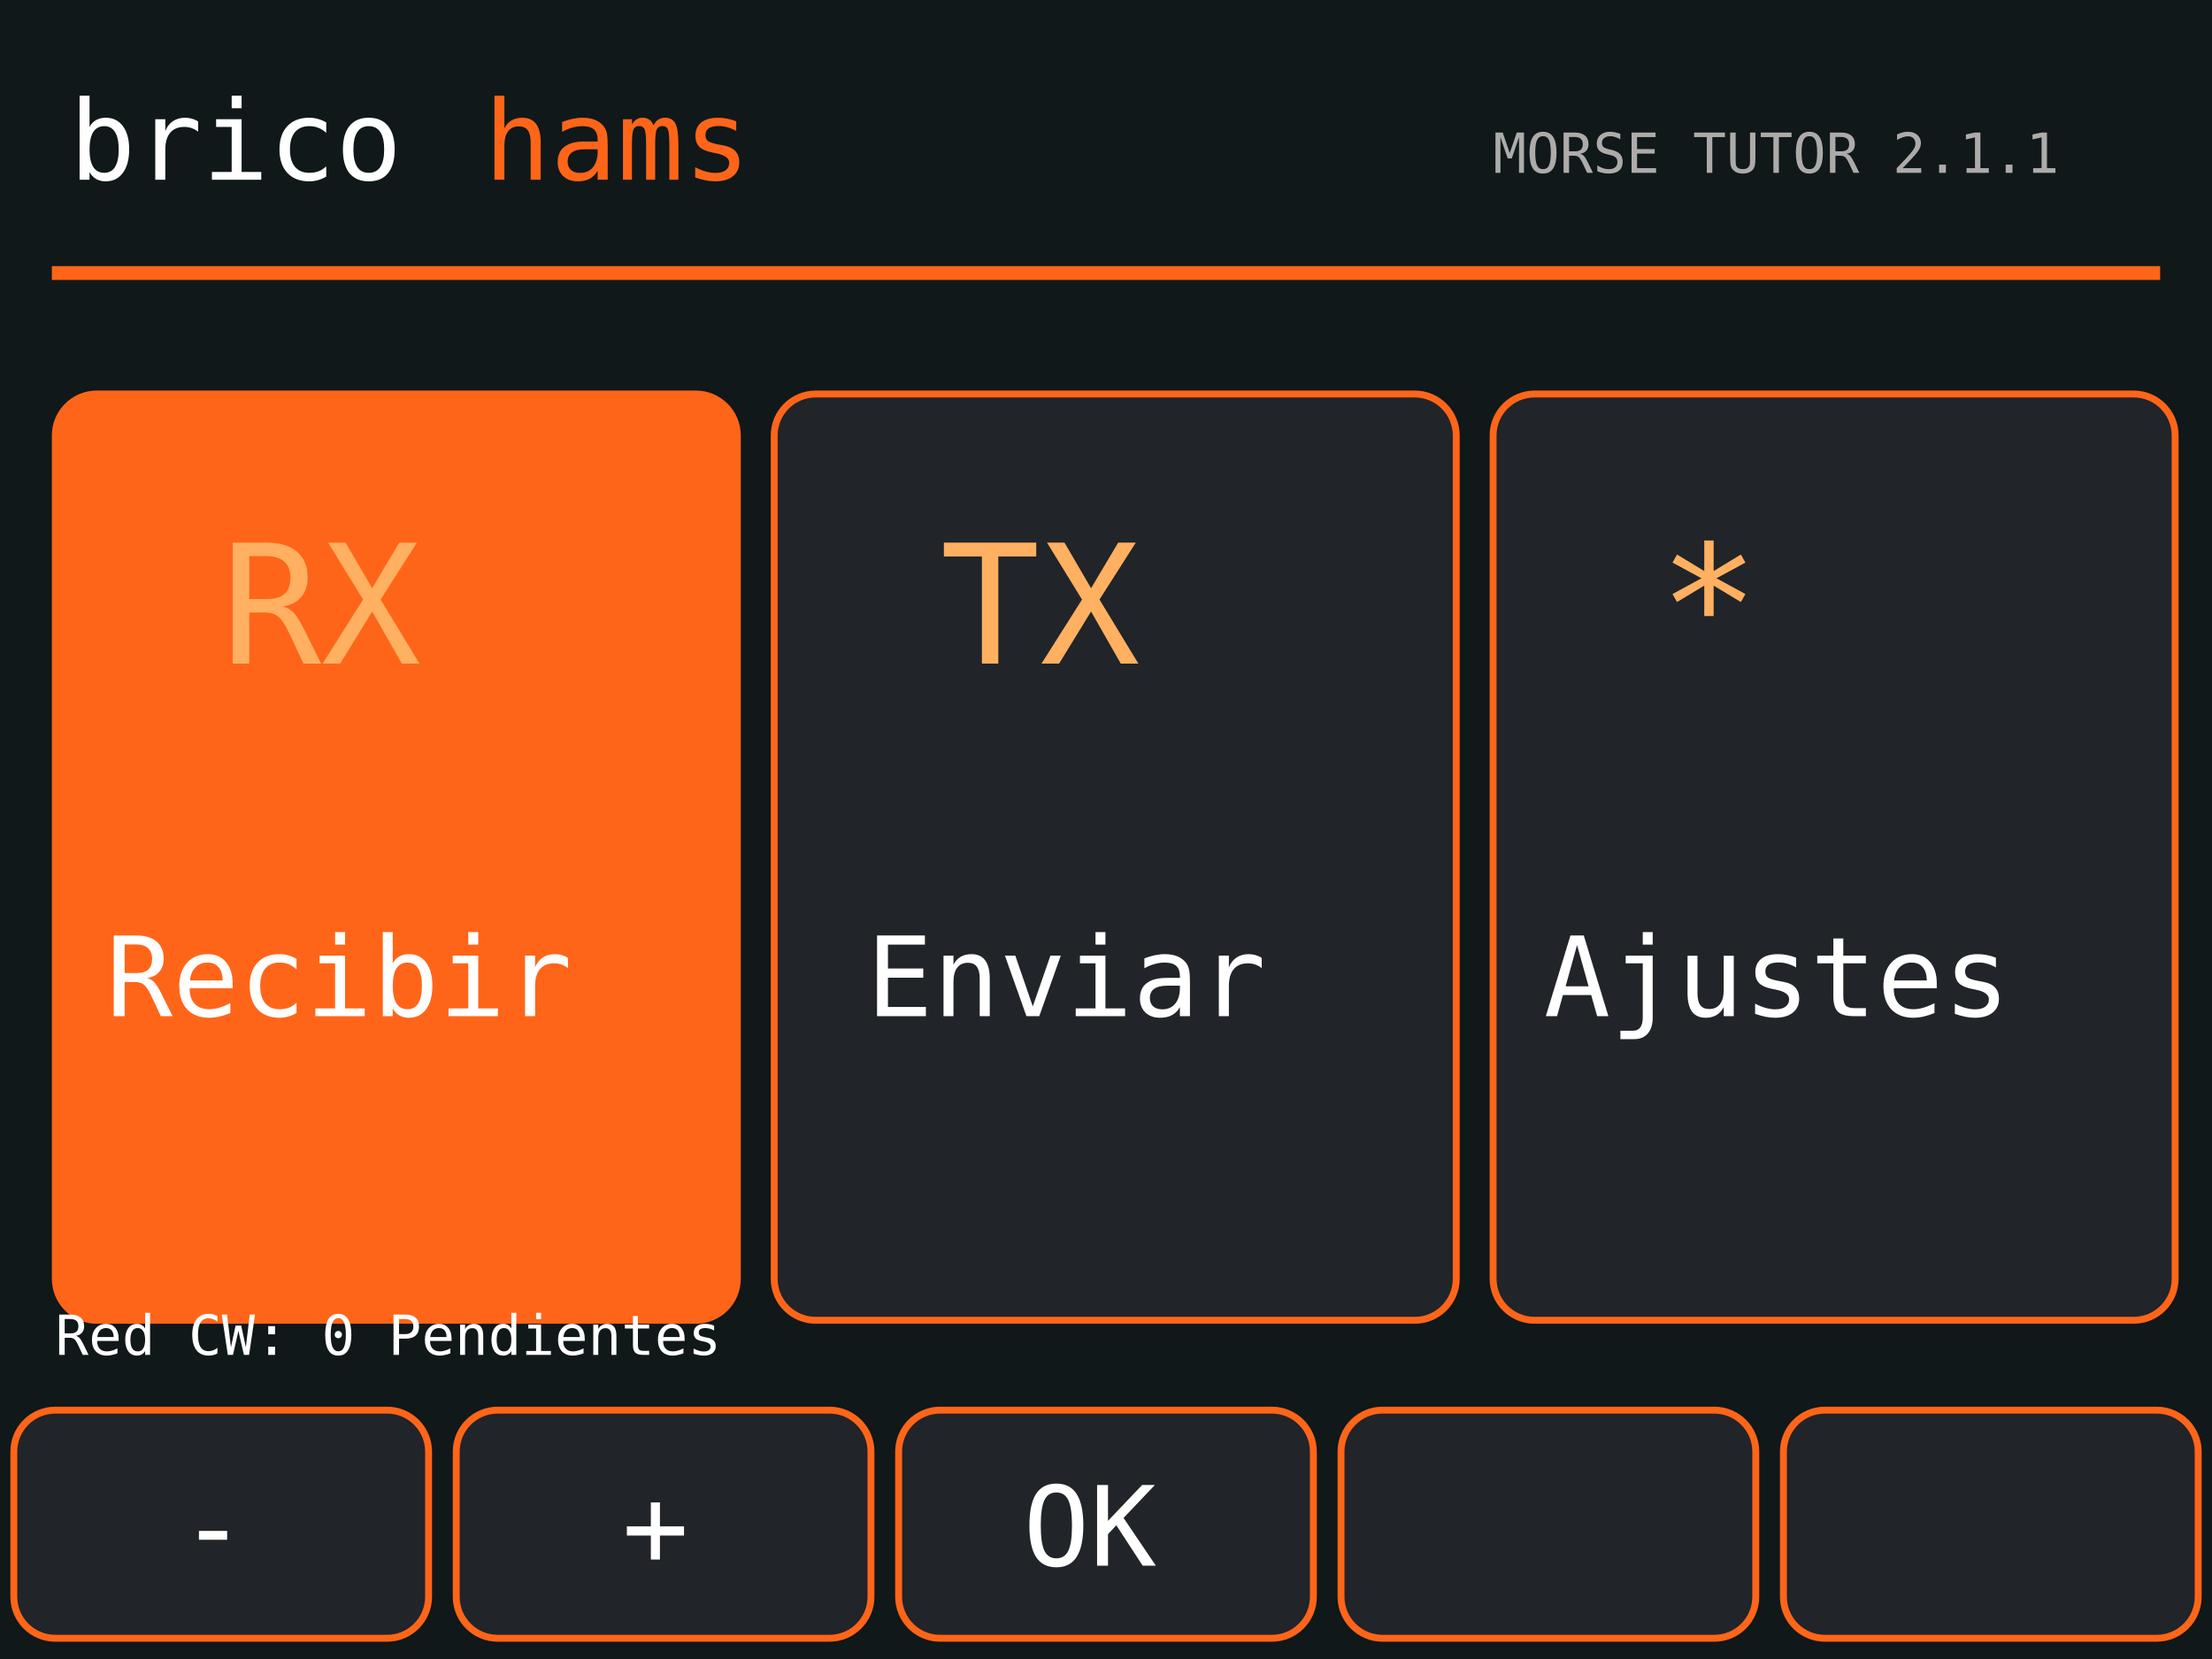
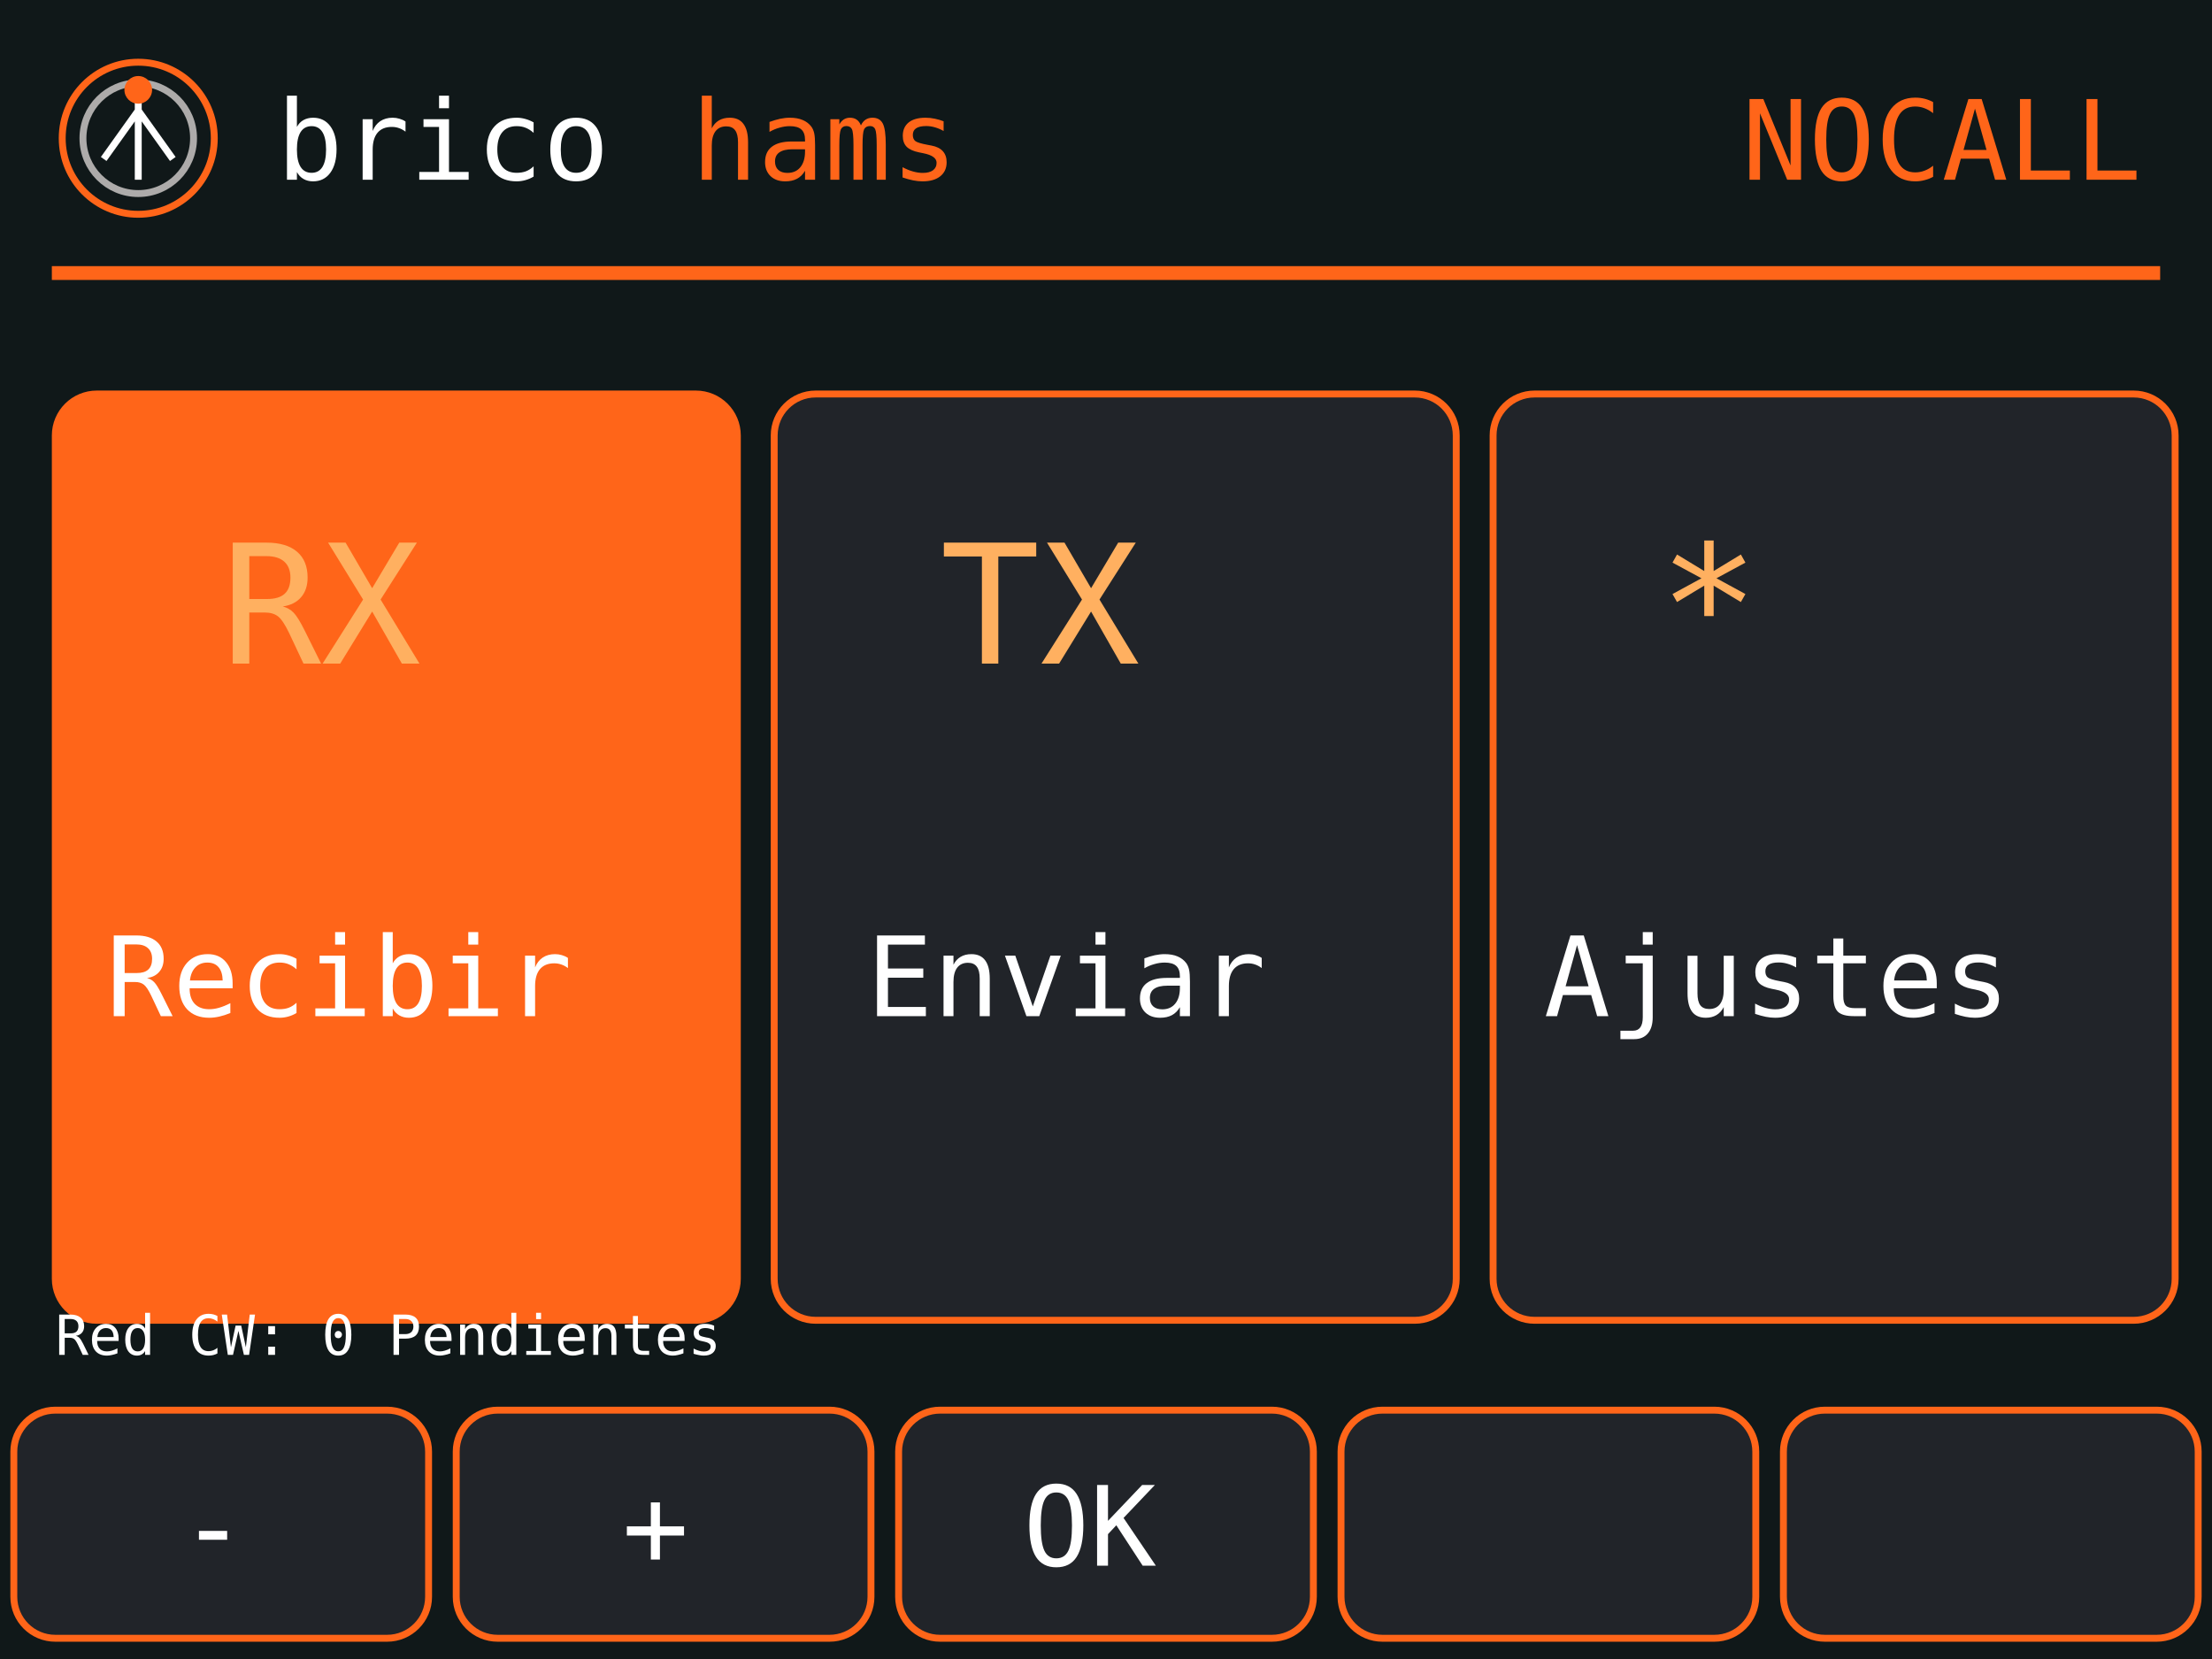
<svg xmlns="http://www.w3.org/2000/svg" width="640" height="480" viewBox="0 0 320 240" role="img">
  <rect x="0" y="0" width="320" height="240" rx="0" fill="#101819" stroke="#101819" />
-   <text x="10" y="26" fill="#ffffff" font-family="monospace" font-size="16" textLength="60" lengthAdjust="spacingAndGlyphs">brico</text>
-   <text x="70" y="26" fill="#ff6519" font-family="monospace" font-size="16" textLength="48" lengthAdjust="spacingAndGlyphs">hams</text>
-   <text x="216" y="25" fill="#adabaa" font-family="monospace" font-size="8" textLength="102" lengthAdjust="spacingAndGlyphs">MORSE TUTOR 2.1.1</text>
+   <g stroke="#ff6519" fill="none">
+     <circle cx="20" cy="20" r="11" />
+     <circle cx="20" cy="20" r="8" stroke="#adabaa" />
+   </g>
+   <g stroke="#ffffff">
+     <path d="M20 13 V26 M20 16 L15 23 M20 16 L25 23" />
+   </g>
+   <circle cx="20" cy="13" r="2" fill="#ff6519" />
+   <text x="40" y="26" fill="#ffffff" font-family="monospace" font-size="16" textLength="60" lengthAdjust="spacingAndGlyphs">brico</text>
+   <text x="100" y="26" fill="#ff6519" font-family="monospace" font-size="16" textLength="48" lengthAdjust="spacingAndGlyphs">hams</text>
+   <text x="252" y="26" fill="#ff6519" font-family="monospace" font-size="16" textLength="60" lengthAdjust="spacingAndGlyphs">NOCALL</text>
  <rect x="8" y="39" width="304" height="1" rx="0" fill="#ff6519" stroke="#ff6519" />
  <rect x="8" y="57" width="98.667" height="134" rx="6" fill="#ff6519" stroke="#ff6519" />
  <text x="57.333" y="130" fill="#ffffff" font-family="monospace" font-size="16" textLength="0" lengthAdjust="spacingAndGlyphs" />
  <text x="32" y="96" fill="#ffb060" font-family="monospace" font-size="24" textLength="36" lengthAdjust="spacingAndGlyphs">RX</text>
  <text x="15.333" y="147" fill="#ffffff" font-family="monospace" font-size="16" textLength="84" lengthAdjust="spacingAndGlyphs">Recibir</text>
  <rect x="112" y="57" width="98.667" height="134" rx="6" fill="#212429" stroke="#ff6519" />
  <text x="161.333" y="130" fill="#ffffff" font-family="monospace" font-size="16" textLength="0" lengthAdjust="spacingAndGlyphs" />
  <text x="136" y="96" fill="#ffb060" font-family="monospace" font-size="24" textLength="36" lengthAdjust="spacingAndGlyphs">TX</text>
  <text x="125.333" y="147" fill="#ffffff" font-family="monospace" font-size="16" textLength="72" lengthAdjust="spacingAndGlyphs">Enviar</text>
  <rect x="216" y="57" width="98.667" height="134" rx="6" fill="#212429" stroke="#ff6519" />
  <text x="265.333" y="130" fill="#ffffff" font-family="monospace" font-size="16" textLength="0" lengthAdjust="spacingAndGlyphs" />
  <text x="240" y="96" fill="#ffb060" font-family="monospace" font-size="24" textLength="18" lengthAdjust="spacingAndGlyphs">*</text>
  <text x="223.333" y="147" fill="#ffffff" font-family="monospace" font-size="16" textLength="84" lengthAdjust="spacingAndGlyphs">Ajustes</text>
  <text x="8" y="196" fill="#ffffff" font-family="monospace" font-size="8" textLength="120" lengthAdjust="spacingAndGlyphs">Red CW: 0 Pendientes</text>
  <rect x="2" y="204" width="60" height="33" rx="6" fill="#212429" stroke="#ff6519" />
  <text x="26" y="226.5" fill="#ffffff" font-family="monospace" font-size="16" textLength="12" lengthAdjust="spacingAndGlyphs">-</text>
  <rect x="66" y="204" width="60" height="33" rx="6" fill="#212429" stroke="#ff6519" />
  <text x="90" y="226.5" fill="#ffffff" font-family="monospace" font-size="16" textLength="12" lengthAdjust="spacingAndGlyphs">+</text>
  <rect x="130" y="204" width="60" height="33" rx="6" fill="#212429" stroke="#ff6519" />
  <text x="148" y="226.5" fill="#ffffff" font-family="monospace" font-size="16" textLength="24" lengthAdjust="spacingAndGlyphs">OK</text>
  <rect x="194" y="204" width="60" height="33" rx="6" fill="#212429" stroke="#ff6519" />
  <text x="224" y="226.5" fill="#ffffff" font-family="monospace" font-size="16" textLength="0" lengthAdjust="spacingAndGlyphs" />
  <rect x="258" y="204" width="60" height="33" rx="6" fill="#212429" stroke="#ff6519" />
  <text x="288" y="226.5" fill="#ffffff" font-family="monospace" font-size="16" textLength="0" lengthAdjust="spacingAndGlyphs" />
</svg>
